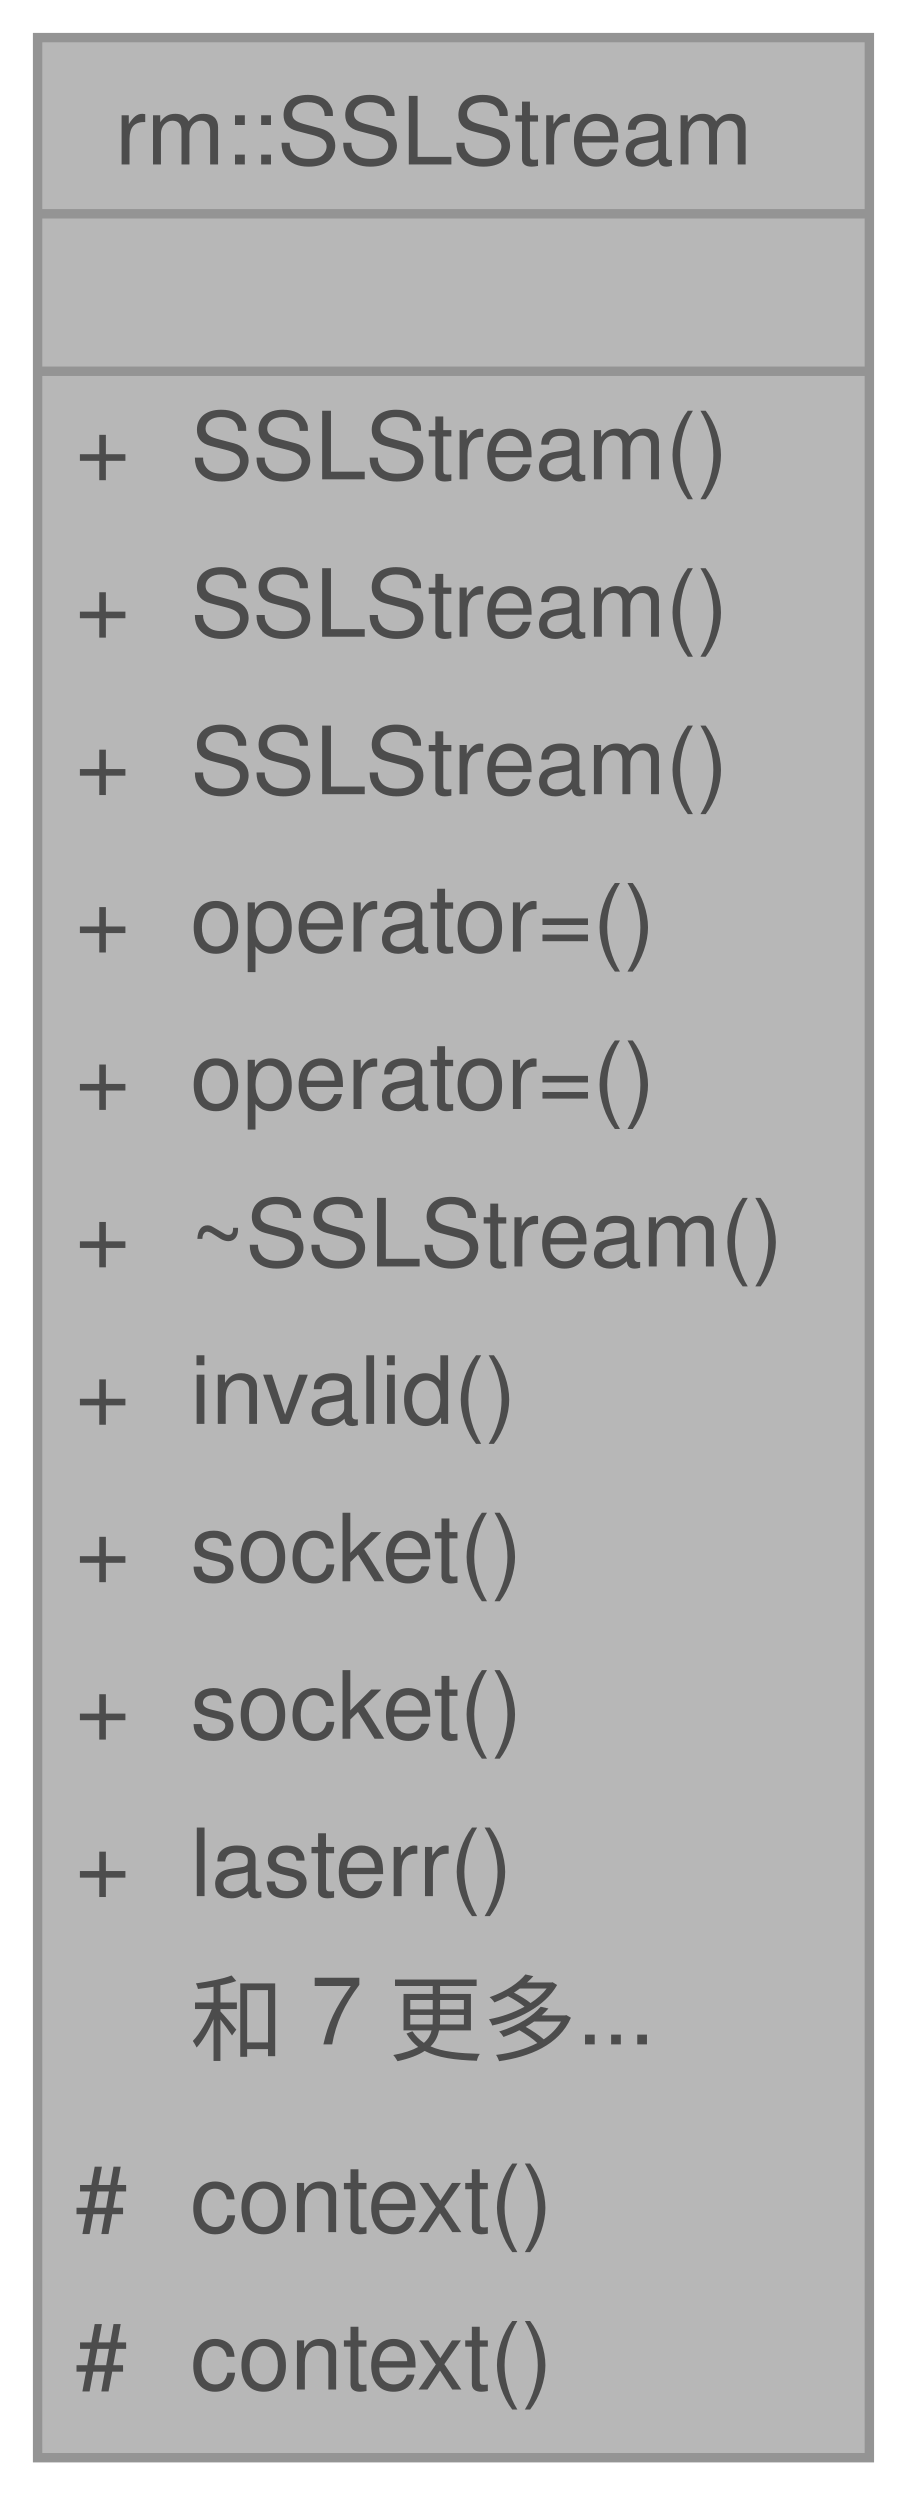
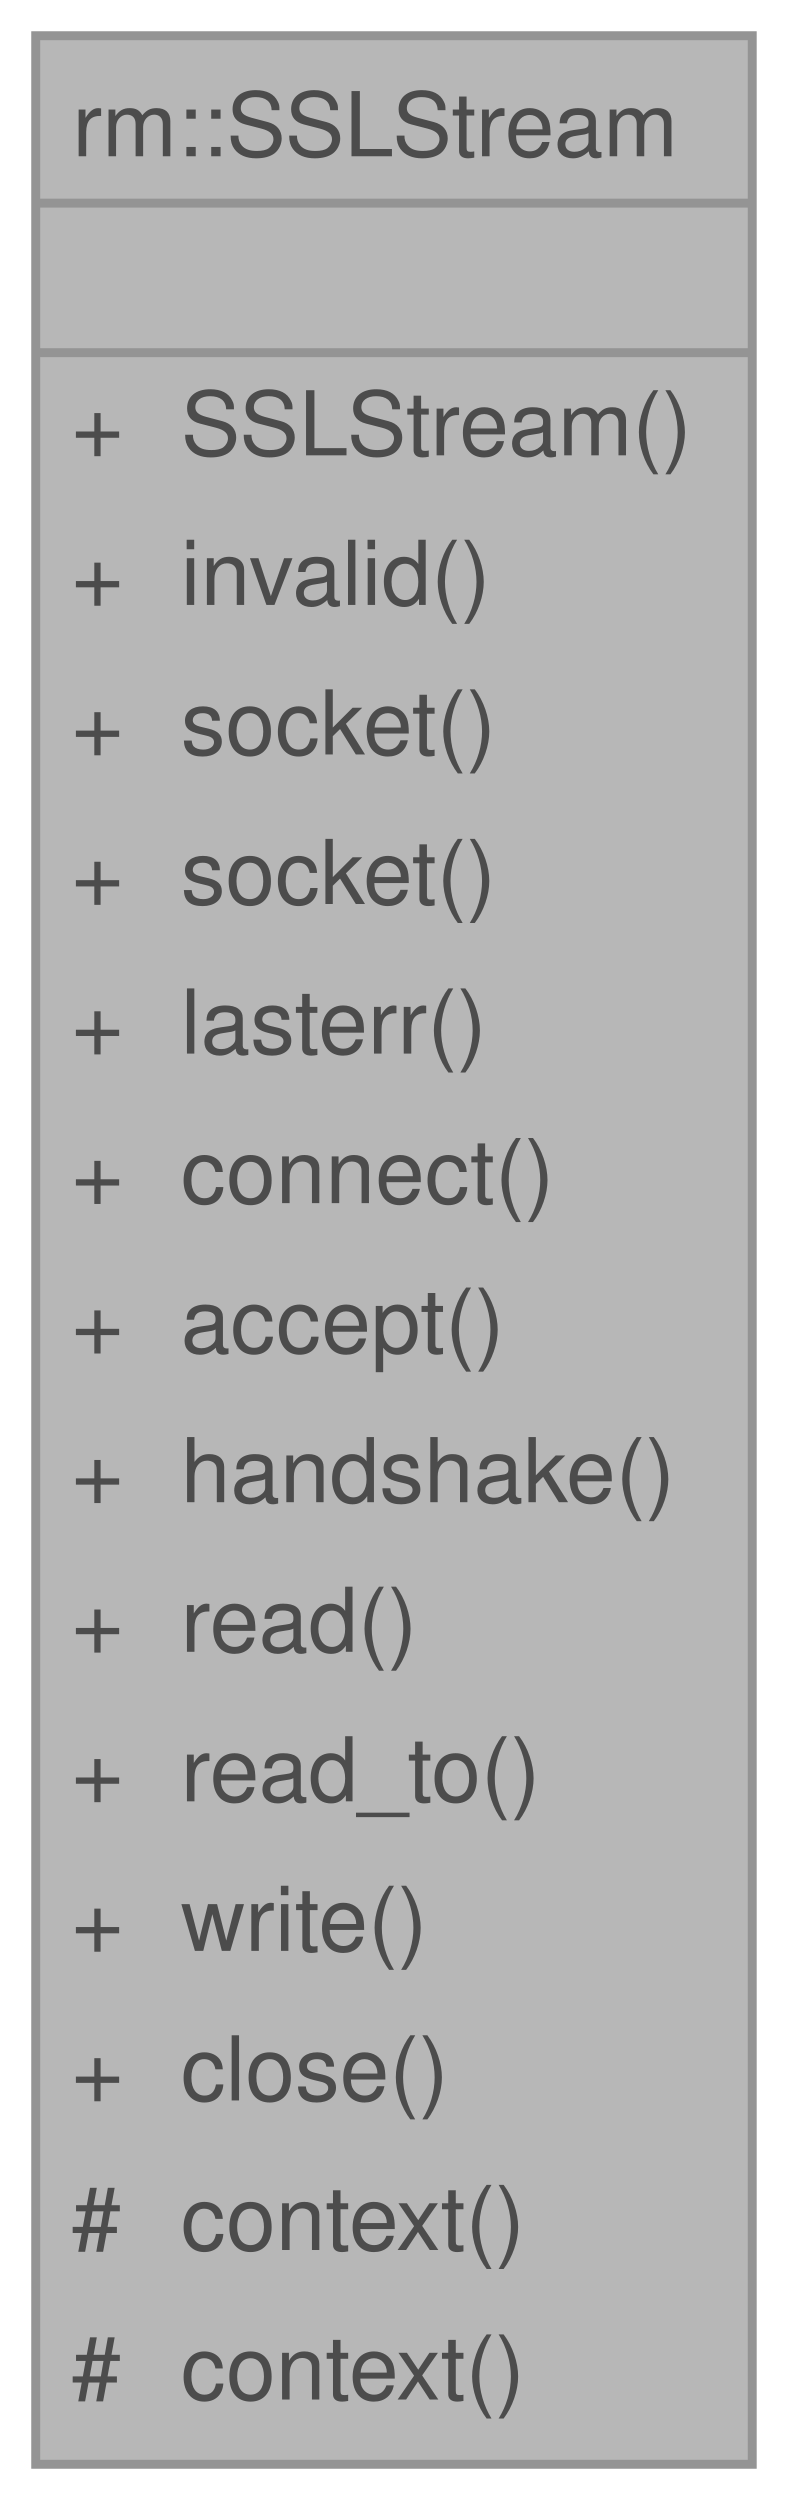
- <svg xmlns="http://www.w3.org/2000/svg" xmlns:xlink="http://www.w3.org/1999/xlink" width="97pt" height="266pt" viewBox="0.00 0.00 97.00 266.00">
+ <svg xmlns="http://www.w3.org/2000/svg" xmlns:xlink="http://www.w3.org/1999/xlink" width="88pt" height="280pt" viewBox="0.00 0.00 88.00 280.00">
  <svg id="main" version="1.1" xml:space="preserve">
    <style type="text/css">
.node, .edge {opacity: 0.7;}
.node.selected, .edge.selected {opacity: 1;}
.edge:hover path { stroke: red; }
.edge:hover polygon { stroke: red; fill: red; }
</style>
    <svg id="graph" class="graph">
-       <g id="graph0" class="graph" transform="scale(1 1) rotate(0) translate(4 261.5)">
+       <g id="graph0" class="graph" transform="scale(1 1) rotate(0) translate(4 276)">
        <g id="Node000001" class="node">
          <g id="a_Node000001">
            <a xlink:title="TLS 安全流">
-               <polygon fill="#999999" stroke="none" points="88.5,-257.5 0,-257.5 0,0 88.5,0 88.5,-257.5" />
-               <text xml:space="preserve" text-anchor="start" x="8.25" y="-244" font-family="Helvetica,sans-Serif" font-size="10.00">rm::SSLStream</text>
-               <text xml:space="preserve" text-anchor="start" x="42.75" y="-227.25" font-family="Helvetica,sans-Serif" font-size="10.00"> </text>
-               <text xml:space="preserve" text-anchor="start" x="4" y="-210.5" font-family="Helvetica,sans-Serif" font-size="10.00">+</text>
-               <text xml:space="preserve" text-anchor="start" x="16.25" y="-210.5" font-family="Helvetica,sans-Serif" font-size="10.00">SSLStream()</text>
-               <text xml:space="preserve" text-anchor="start" x="4" y="-193.75" font-family="Helvetica,sans-Serif" font-size="10.00">+</text>
-               <text xml:space="preserve" text-anchor="start" x="16.25" y="-193.75" font-family="Helvetica,sans-Serif" font-size="10.00">SSLStream()</text>
-               <text xml:space="preserve" text-anchor="start" x="4" y="-177" font-family="Helvetica,sans-Serif" font-size="10.00">+</text>
-               <text xml:space="preserve" text-anchor="start" x="16.25" y="-177" font-family="Helvetica,sans-Serif" font-size="10.00">SSLStream()</text>
-               <text xml:space="preserve" text-anchor="start" x="4" y="-160.25" font-family="Helvetica,sans-Serif" font-size="10.00">+</text>
-               <text xml:space="preserve" text-anchor="start" x="16.25" y="-160.25" font-family="Helvetica,sans-Serif" font-size="10.00">operator=()</text>
-               <text xml:space="preserve" text-anchor="start" x="4" y="-143.5" font-family="Helvetica,sans-Serif" font-size="10.00">+</text>
-               <text xml:space="preserve" text-anchor="start" x="16.25" y="-143.5" font-family="Helvetica,sans-Serif" font-size="10.00">operator=()</text>
-               <text xml:space="preserve" text-anchor="start" x="4" y="-126.75" font-family="Helvetica,sans-Serif" font-size="10.00">+</text>
-               <text xml:space="preserve" text-anchor="start" x="16.25" y="-126.75" font-family="Helvetica,sans-Serif" font-size="10.00">~SSLStream()</text>
-               <text xml:space="preserve" text-anchor="start" x="4" y="-110" font-family="Helvetica,sans-Serif" font-size="10.00">+</text>
-               <text xml:space="preserve" text-anchor="start" x="16.25" y="-110" font-family="Helvetica,sans-Serif" font-size="10.00">invalid()</text>
-               <text xml:space="preserve" text-anchor="start" x="4" y="-93.25" font-family="Helvetica,sans-Serif" font-size="10.00">+</text>
-               <text xml:space="preserve" text-anchor="start" x="16.25" y="-93.25" font-family="Helvetica,sans-Serif" font-size="10.00">socket()</text>
-               <text xml:space="preserve" text-anchor="start" x="4" y="-76.5" font-family="Helvetica,sans-Serif" font-size="10.00">+</text>
-               <text xml:space="preserve" text-anchor="start" x="16.25" y="-76.5" font-family="Helvetica,sans-Serif" font-size="10.00">socket()</text>
-               <text xml:space="preserve" text-anchor="start" x="4" y="-59.75" font-family="Helvetica,sans-Serif" font-size="10.00">+</text>
-               <text xml:space="preserve" text-anchor="start" x="16.25" y="-59.75" font-family="Helvetica,sans-Serif" font-size="10.00">lasterr()</text>
-               <text xml:space="preserve" text-anchor="start" x="16.25" y="-43" font-family="Helvetica,sans-Serif" font-size="10.00">和 7 更多...</text>
+               <polygon fill="#999999" stroke="none" points="80.25,-272 0,-272 0,0 80.25,0 80.25,-272" />
+               <text xml:space="preserve" text-anchor="start" x="4.12" y="-258.5" font-family="Helvetica,sans-Serif" font-size="10.00">rm::SSLStream</text>
+               <text xml:space="preserve" text-anchor="start" x="38.62" y="-241.75" font-family="Helvetica,sans-Serif" font-size="10.00"> </text>
+               <text xml:space="preserve" text-anchor="start" x="4" y="-225" font-family="Helvetica,sans-Serif" font-size="10.00">+</text>
+               <text xml:space="preserve" text-anchor="start" x="16.25" y="-225" font-family="Helvetica,sans-Serif" font-size="10.00">SSLStream()</text>
+               <text xml:space="preserve" text-anchor="start" x="4" y="-208.25" font-family="Helvetica,sans-Serif" font-size="10.00">+</text>
+               <text xml:space="preserve" text-anchor="start" x="16.25" y="-208.25" font-family="Helvetica,sans-Serif" font-size="10.00">invalid()</text>
+               <text xml:space="preserve" text-anchor="start" x="4" y="-191.5" font-family="Helvetica,sans-Serif" font-size="10.00">+</text>
+               <text xml:space="preserve" text-anchor="start" x="16.25" y="-191.5" font-family="Helvetica,sans-Serif" font-size="10.00">socket()</text>
+               <text xml:space="preserve" text-anchor="start" x="4" y="-174.75" font-family="Helvetica,sans-Serif" font-size="10.00">+</text>
+               <text xml:space="preserve" text-anchor="start" x="16.25" y="-174.75" font-family="Helvetica,sans-Serif" font-size="10.00">socket()</text>
+               <text xml:space="preserve" text-anchor="start" x="4" y="-158" font-family="Helvetica,sans-Serif" font-size="10.00">+</text>
+               <text xml:space="preserve" text-anchor="start" x="16.25" y="-158" font-family="Helvetica,sans-Serif" font-size="10.00">lasterr()</text>
+               <text xml:space="preserve" text-anchor="start" x="4" y="-141.25" font-family="Helvetica,sans-Serif" font-size="10.00">+</text>
+               <text xml:space="preserve" text-anchor="start" x="16.25" y="-141.25" font-family="Helvetica,sans-Serif" font-size="10.00">connect()</text>
+               <text xml:space="preserve" text-anchor="start" x="4" y="-124.5" font-family="Helvetica,sans-Serif" font-size="10.00">+</text>
+               <text xml:space="preserve" text-anchor="start" x="16.25" y="-124.5" font-family="Helvetica,sans-Serif" font-size="10.00">accept()</text>
+               <text xml:space="preserve" text-anchor="start" x="4" y="-107.75" font-family="Helvetica,sans-Serif" font-size="10.00">+</text>
+               <text xml:space="preserve" text-anchor="start" x="16.25" y="-107.75" font-family="Helvetica,sans-Serif" font-size="10.00">handshake()</text>
+               <text xml:space="preserve" text-anchor="start" x="4" y="-91" font-family="Helvetica,sans-Serif" font-size="10.00">+</text>
+               <text xml:space="preserve" text-anchor="start" x="16.25" y="-91" font-family="Helvetica,sans-Serif" font-size="10.00">read()</text>
+               <text xml:space="preserve" text-anchor="start" x="4" y="-74.25" font-family="Helvetica,sans-Serif" font-size="10.00">+</text>
+               <text xml:space="preserve" text-anchor="start" x="16.25" y="-74.25" font-family="Helvetica,sans-Serif" font-size="10.00">read_to()</text>
+               <text xml:space="preserve" text-anchor="start" x="4" y="-57.5" font-family="Helvetica,sans-Serif" font-size="10.00">+</text>
+               <text xml:space="preserve" text-anchor="start" x="16.25" y="-57.5" font-family="Helvetica,sans-Serif" font-size="10.00">write()</text>
+               <text xml:space="preserve" text-anchor="start" x="4" y="-40.75" font-family="Helvetica,sans-Serif" font-size="10.00">+</text>
+               <text xml:space="preserve" text-anchor="start" x="16.25" y="-40.75" font-family="Helvetica,sans-Serif" font-size="10.00">close()</text>
              <text xml:space="preserve" text-anchor="start" x="4" y="-24" font-family="Helvetica,sans-Serif" font-size="10.00">#</text>
              <text xml:space="preserve" text-anchor="start" x="16.25" y="-24" font-family="Helvetica,sans-Serif" font-size="10.00">context()</text>
              <text xml:space="preserve" text-anchor="start" x="4" y="-7.25" font-family="Helvetica,sans-Serif" font-size="10.00">#</text>
              <text xml:space="preserve" text-anchor="start" x="16.25" y="-7.25" font-family="Helvetica,sans-Serif" font-size="10.00">context()</text>
-               <polygon fill="#666666" stroke="#666666" points="0,-238.75 0,-238.75 88.5,-238.75 88.5,-238.75 0,-238.75" />
-               <polygon fill="#666666" stroke="#666666" points="0,-222 0,-222 88.5,-222 88.5,-222 0,-222" />
-               <polygon fill="none" stroke="#666666" points="0,0 0,-257.5 88.5,-257.5 88.5,0 0,0" />
+               <polygon fill="#666666" stroke="#666666" points="0,-253.25 0,-253.25 80.25,-253.25 80.25,-253.25 0,-253.25" />
+               <polygon fill="#666666" stroke="#666666" points="0,-236.5 0,-236.5 80.25,-236.5 80.25,-236.5 0,-236.5" />
+               <polygon fill="none" stroke="#666666" points="0,0 0,-272 80.25,-272 80.25,0 0,0" />
            </a>
          </g>
        </g>
      </g>
    </svg>
  </svg>
  <style type="text/css">

[data-mouse-over-selected='false'] { opacity: 0.7; }
[data-mouse-over-selected='true']  { opacity: 1.0; }

</style>
</svg>
